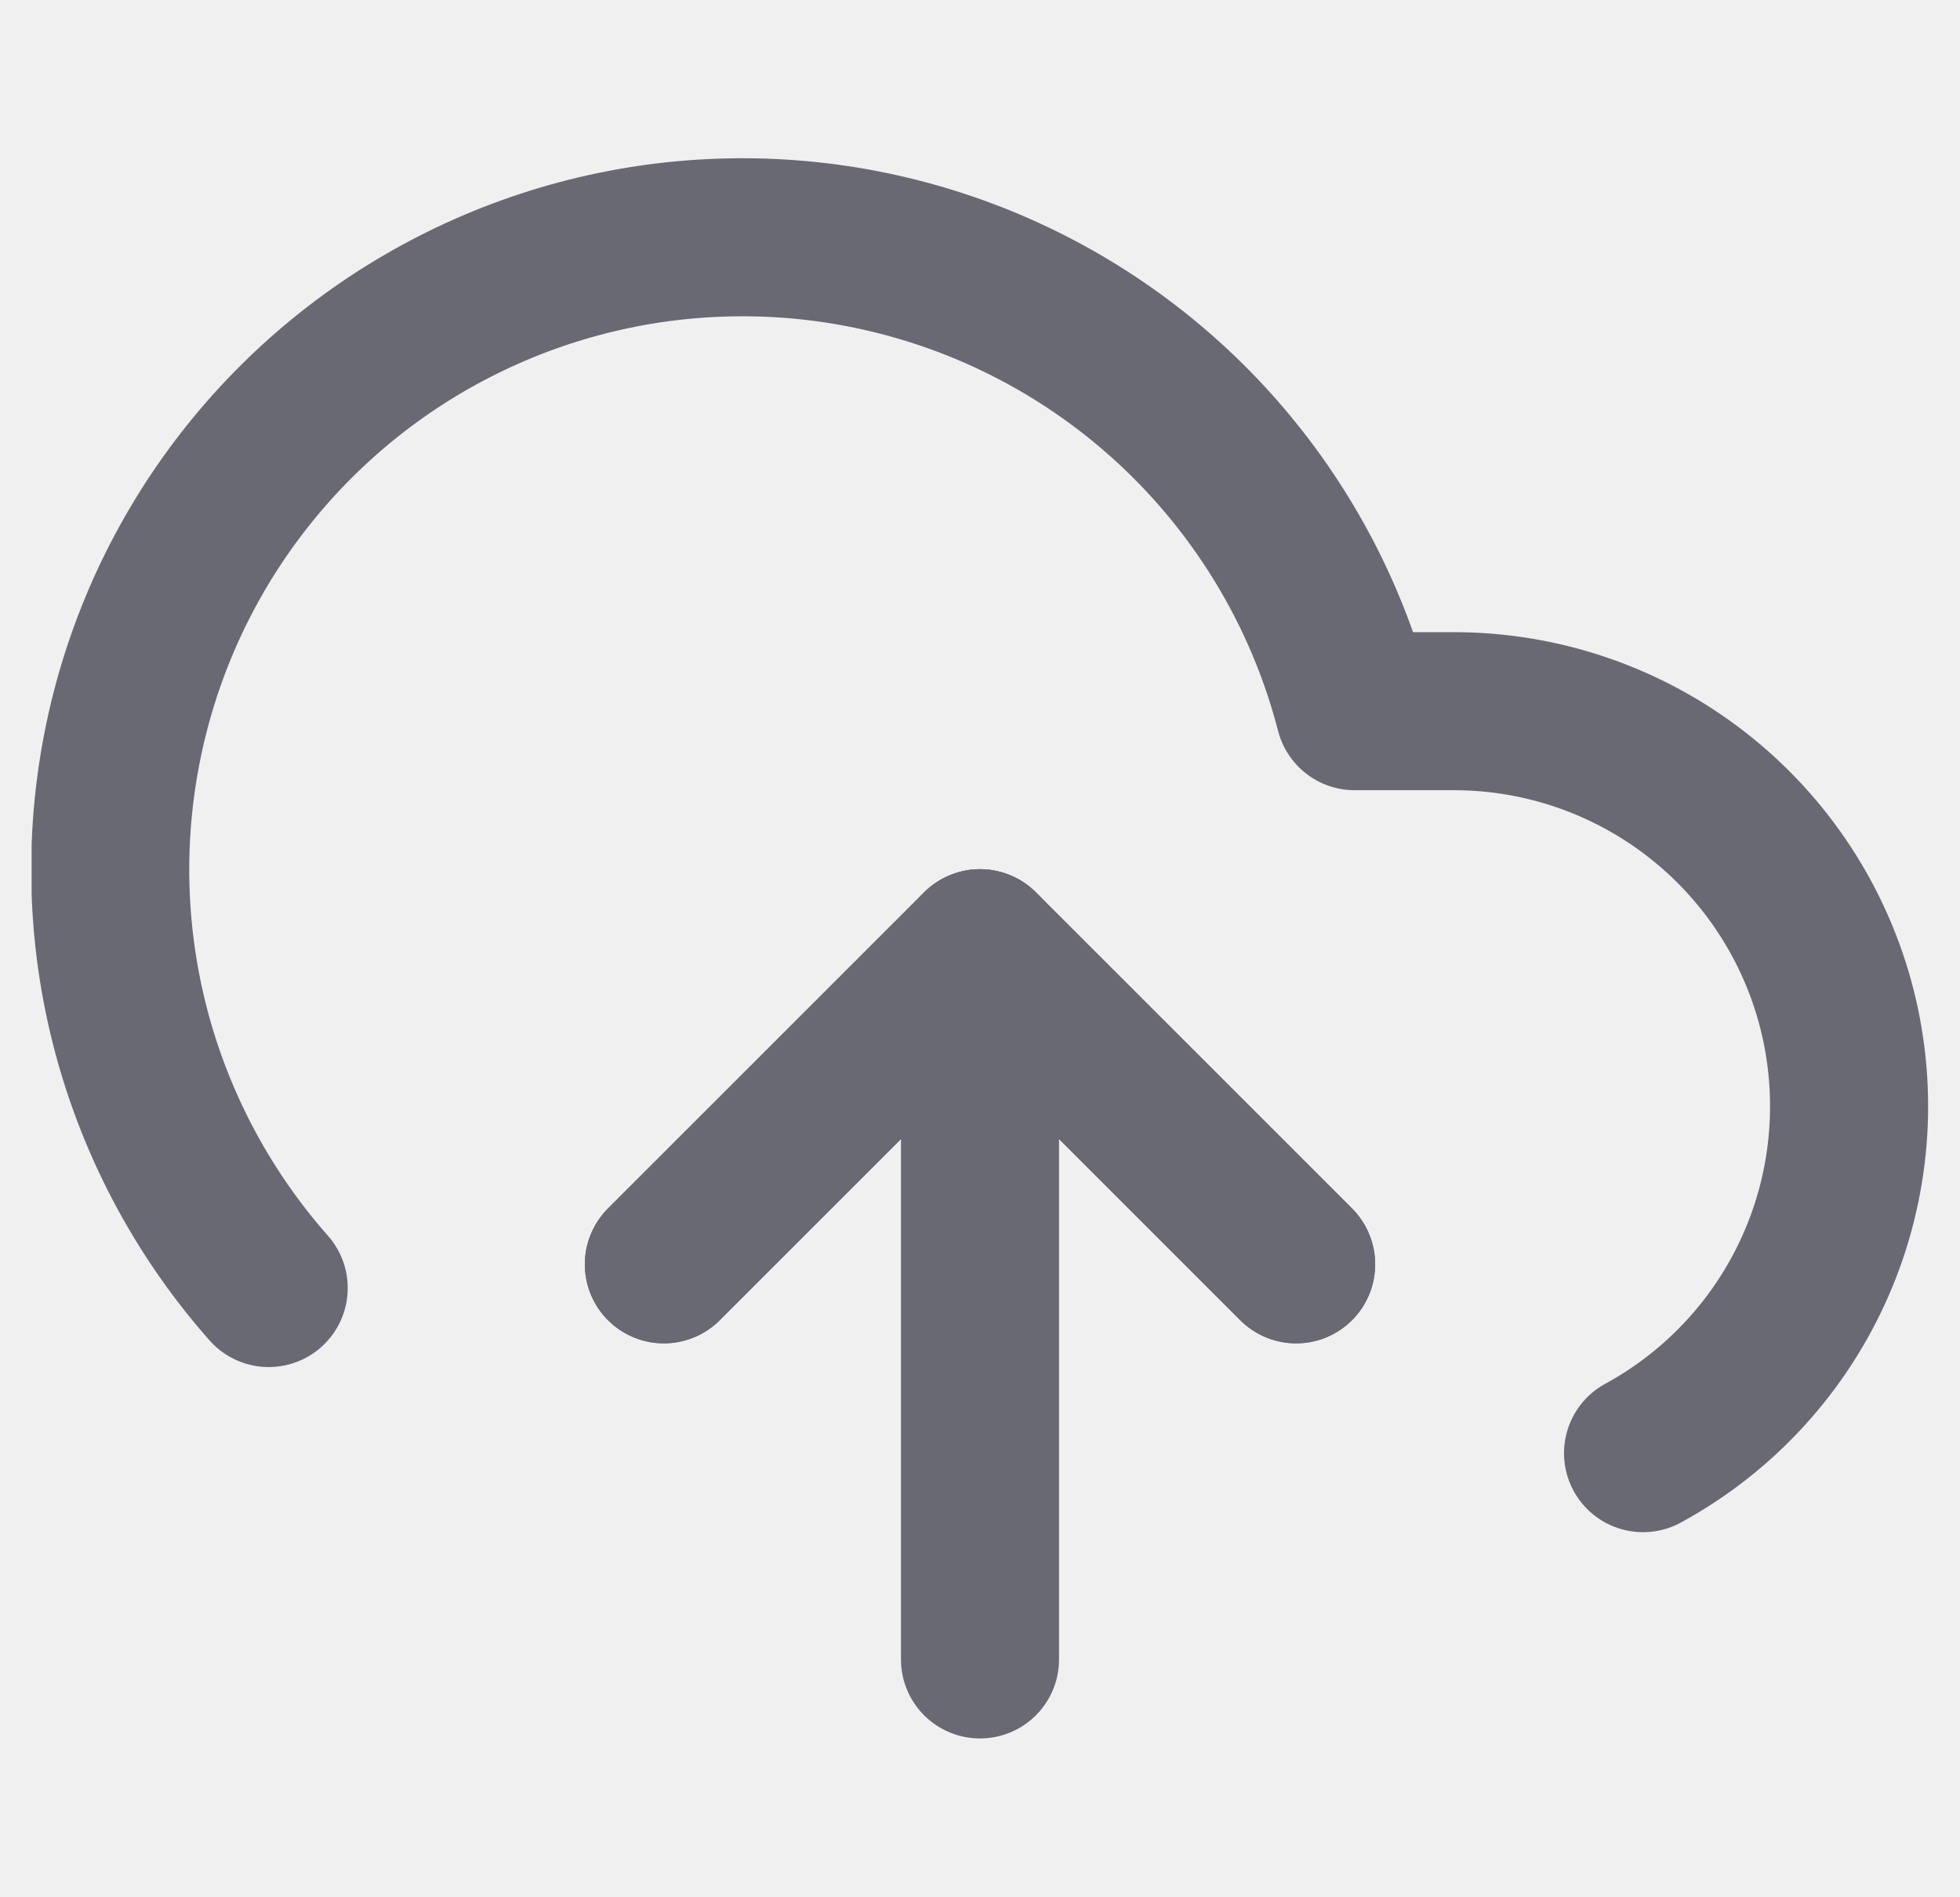
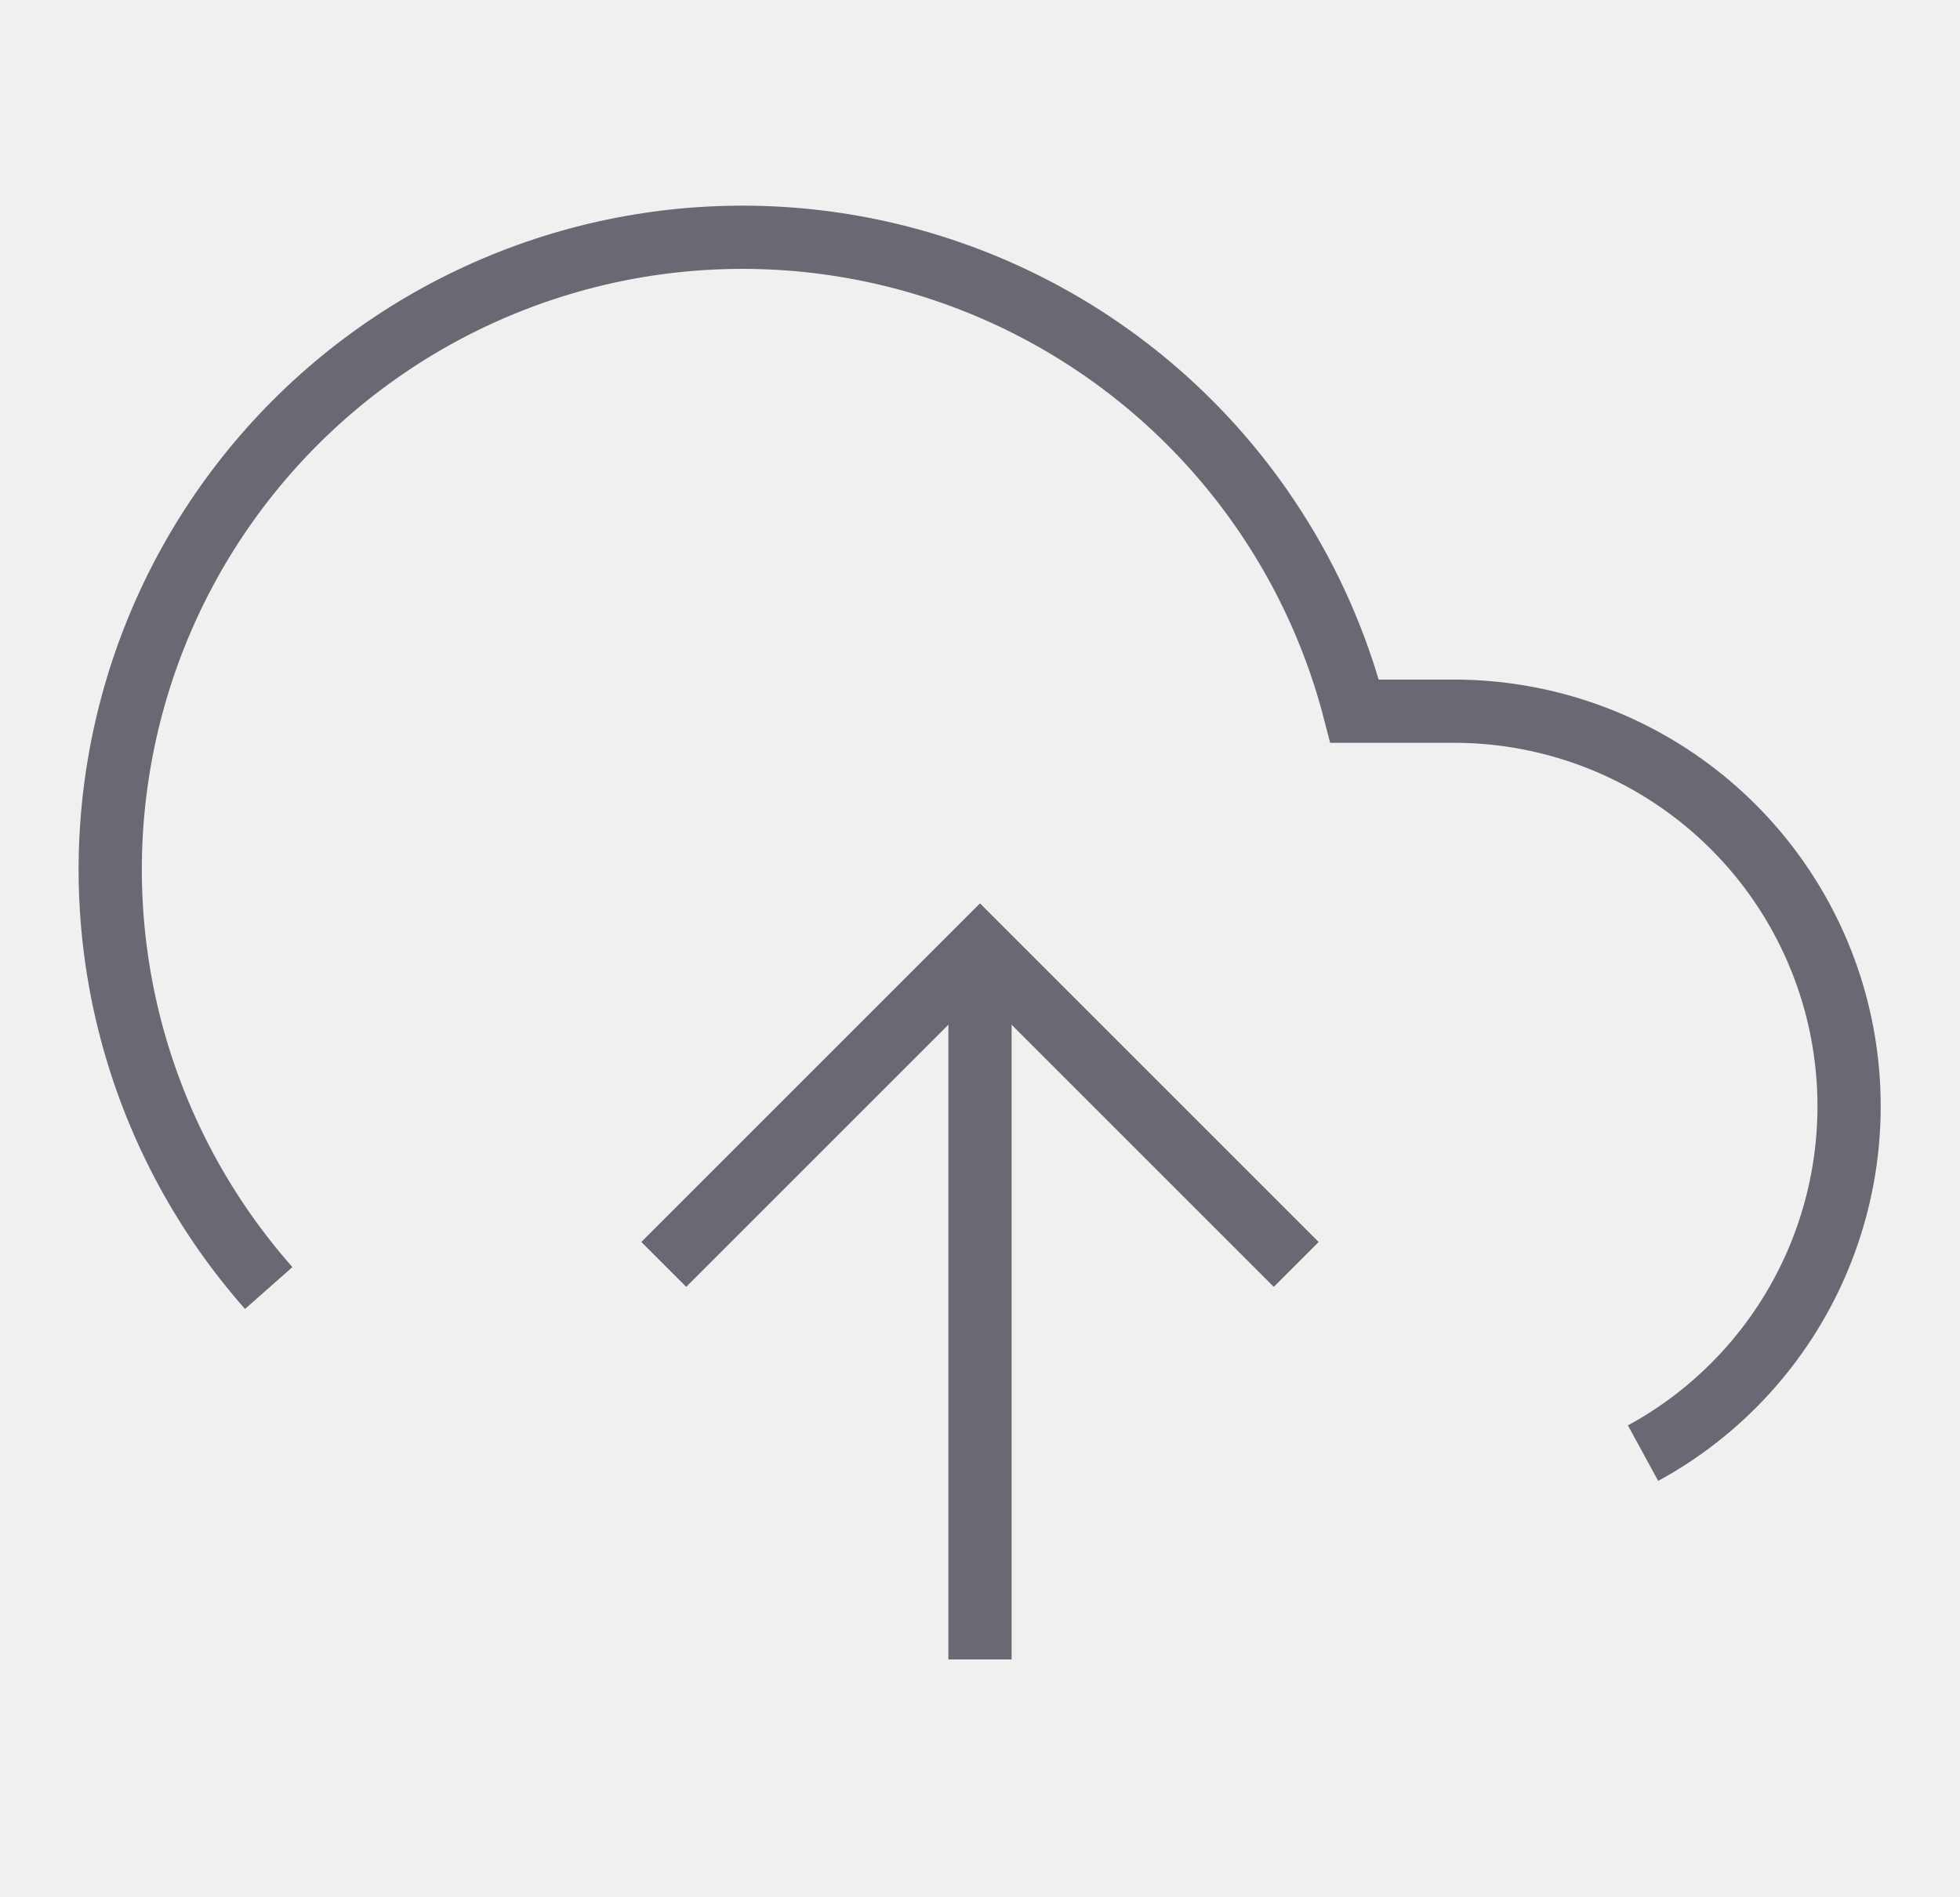
<svg xmlns="http://www.w3.org/2000/svg" width="31" height="30" viewBox="0 0 31 30" fill="none">
-   <g clip-path="url(#clip0_7943_4443)">
-     <path d="M20.5 20L15.5 15L10.5 20" stroke="#696974" stroke-width="2.5" stroke-linecap="round" stroke-linejoin="round" />
-     <path d="M15.5 15V26.25" stroke="#696974" stroke-width="2.5" stroke-linecap="round" stroke-linejoin="round" />
-     <path d="M25.987 22.987C27.206 22.323 28.17 21.271 28.725 19.998C29.28 18.725 29.395 17.304 29.053 15.958C28.71 14.613 27.929 13.419 26.833 12.567C25.737 11.714 24.388 11.251 23 11.25H21.425C21.047 9.786 20.341 8.428 19.362 7.276C18.383 6.124 17.156 5.21 15.773 4.601C14.389 3.992 12.886 3.704 11.375 3.76C9.864 3.815 8.386 4.213 7.051 4.922C5.716 5.631 4.56 6.634 3.668 7.854C2.776 9.075 2.173 10.482 1.904 11.969C1.634 13.456 1.705 14.986 2.111 16.441C2.518 17.897 3.249 19.242 4.25 20.375" stroke="#696974" stroke-width="2.5" stroke-linecap="round" stroke-linejoin="round" />
-     <path d="M20.5 20L15.5 15L10.5 20" stroke="#696974" stroke-width="2.5" stroke-linecap="round" stroke-linejoin="round" />
+   <g clipPath="url(#clip0_7943_4443)">
+     <path d="M20.5 20L15.5 15L10.5 20" stroke="#696974" strokeWidth="2.5" strokeLinecap="round" strokeLinejoin="round" />
+     <path d="M15.5 15V26.25" stroke="#696974" strokeWidth="2.5" strokeLinecap="round" strokeLinejoin="round" />
+     <path d="M25.987 22.987C27.206 22.323 28.17 21.271 28.725 19.998C29.28 18.725 29.395 17.304 29.053 15.958C28.71 14.613 27.929 13.419 26.833 12.567C25.737 11.714 24.388 11.251 23 11.25H21.425C21.047 9.786 20.341 8.428 19.362 7.276C18.383 6.124 17.156 5.21 15.773 4.601C14.389 3.992 12.886 3.704 11.375 3.76C9.864 3.815 8.386 4.213 7.051 4.922C5.716 5.631 4.56 6.634 3.668 7.854C2.776 9.075 2.173 10.482 1.904 11.969C1.634 13.456 1.705 14.986 2.111 16.441C2.518 17.897 3.249 19.242 4.25 20.375" stroke="#696974" strokeWidth="2.5" strokeLinecap="round" strokeLinejoin="round" />
+     <path d="M20.5 20L15.5 15L10.5 20" stroke="#696974" strokeWidth="2.5" strokeLinecap="round" strokeLinejoin="round" />
  </g>
  <defs>
    <clipPath id="clip0_7943_4443">
      <rect width="30" height="30" fill="white" transform="translate(0.5)" />
    </clipPath>
  </defs>
</svg>
